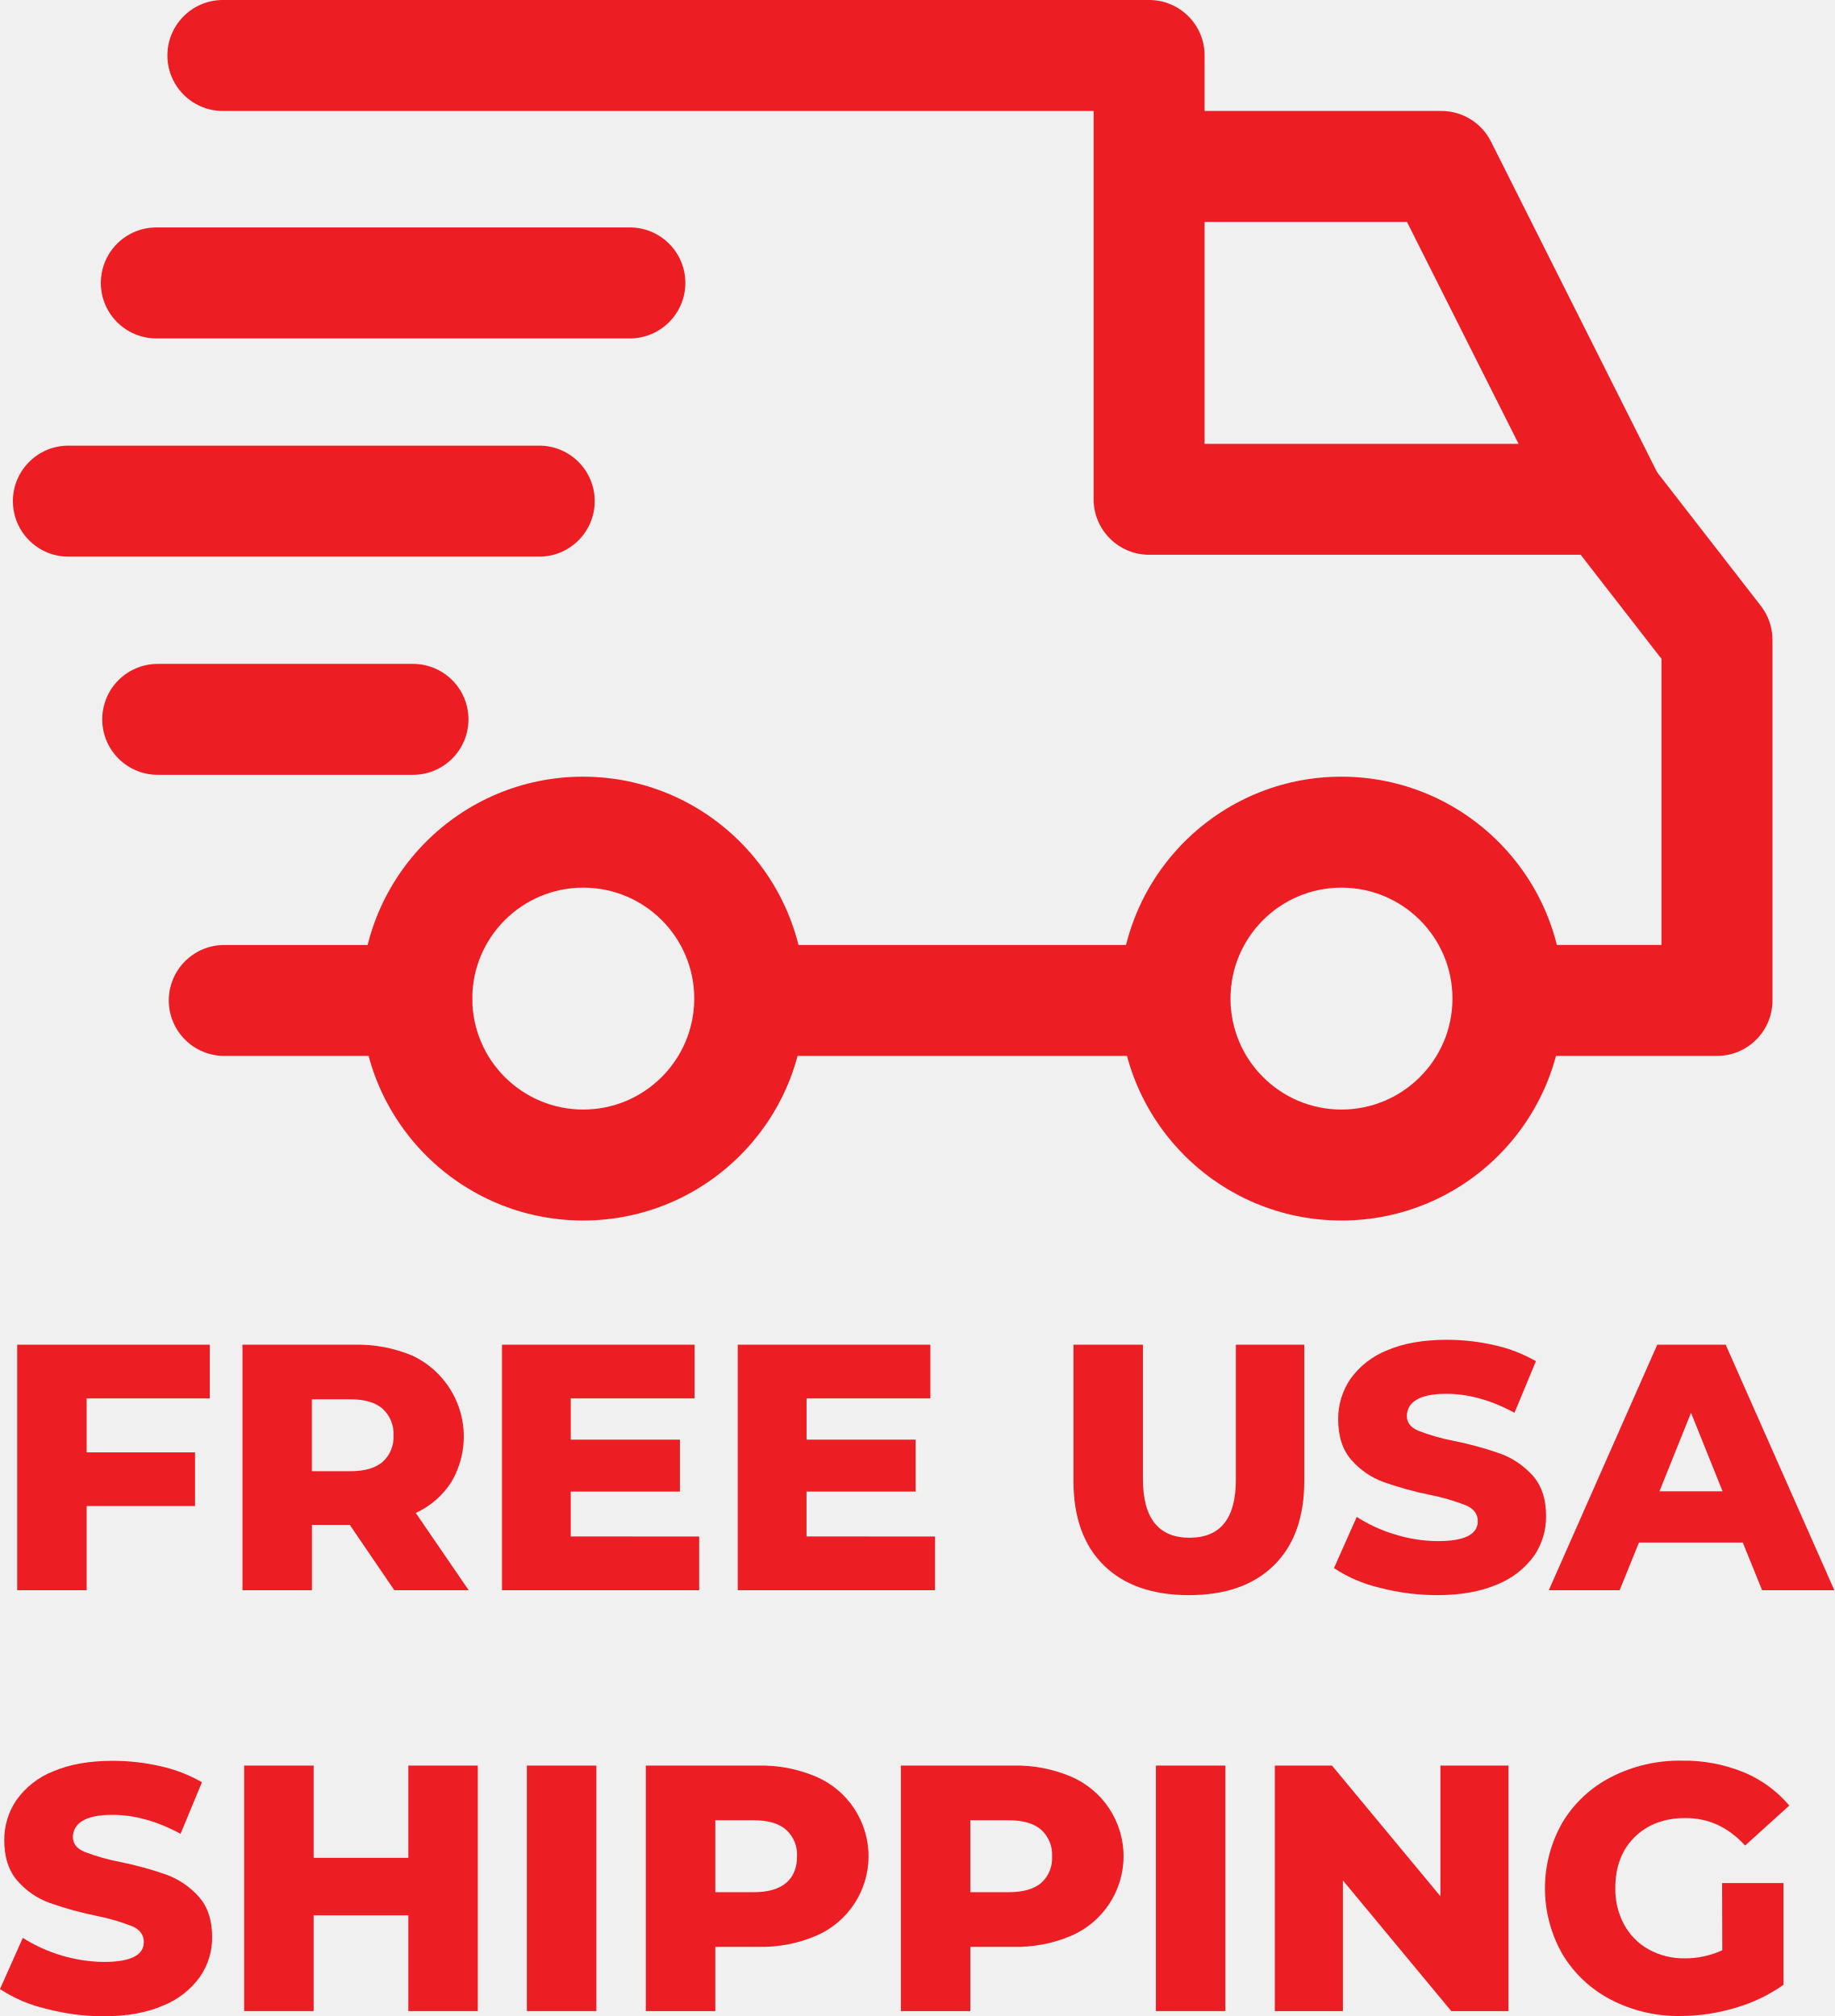
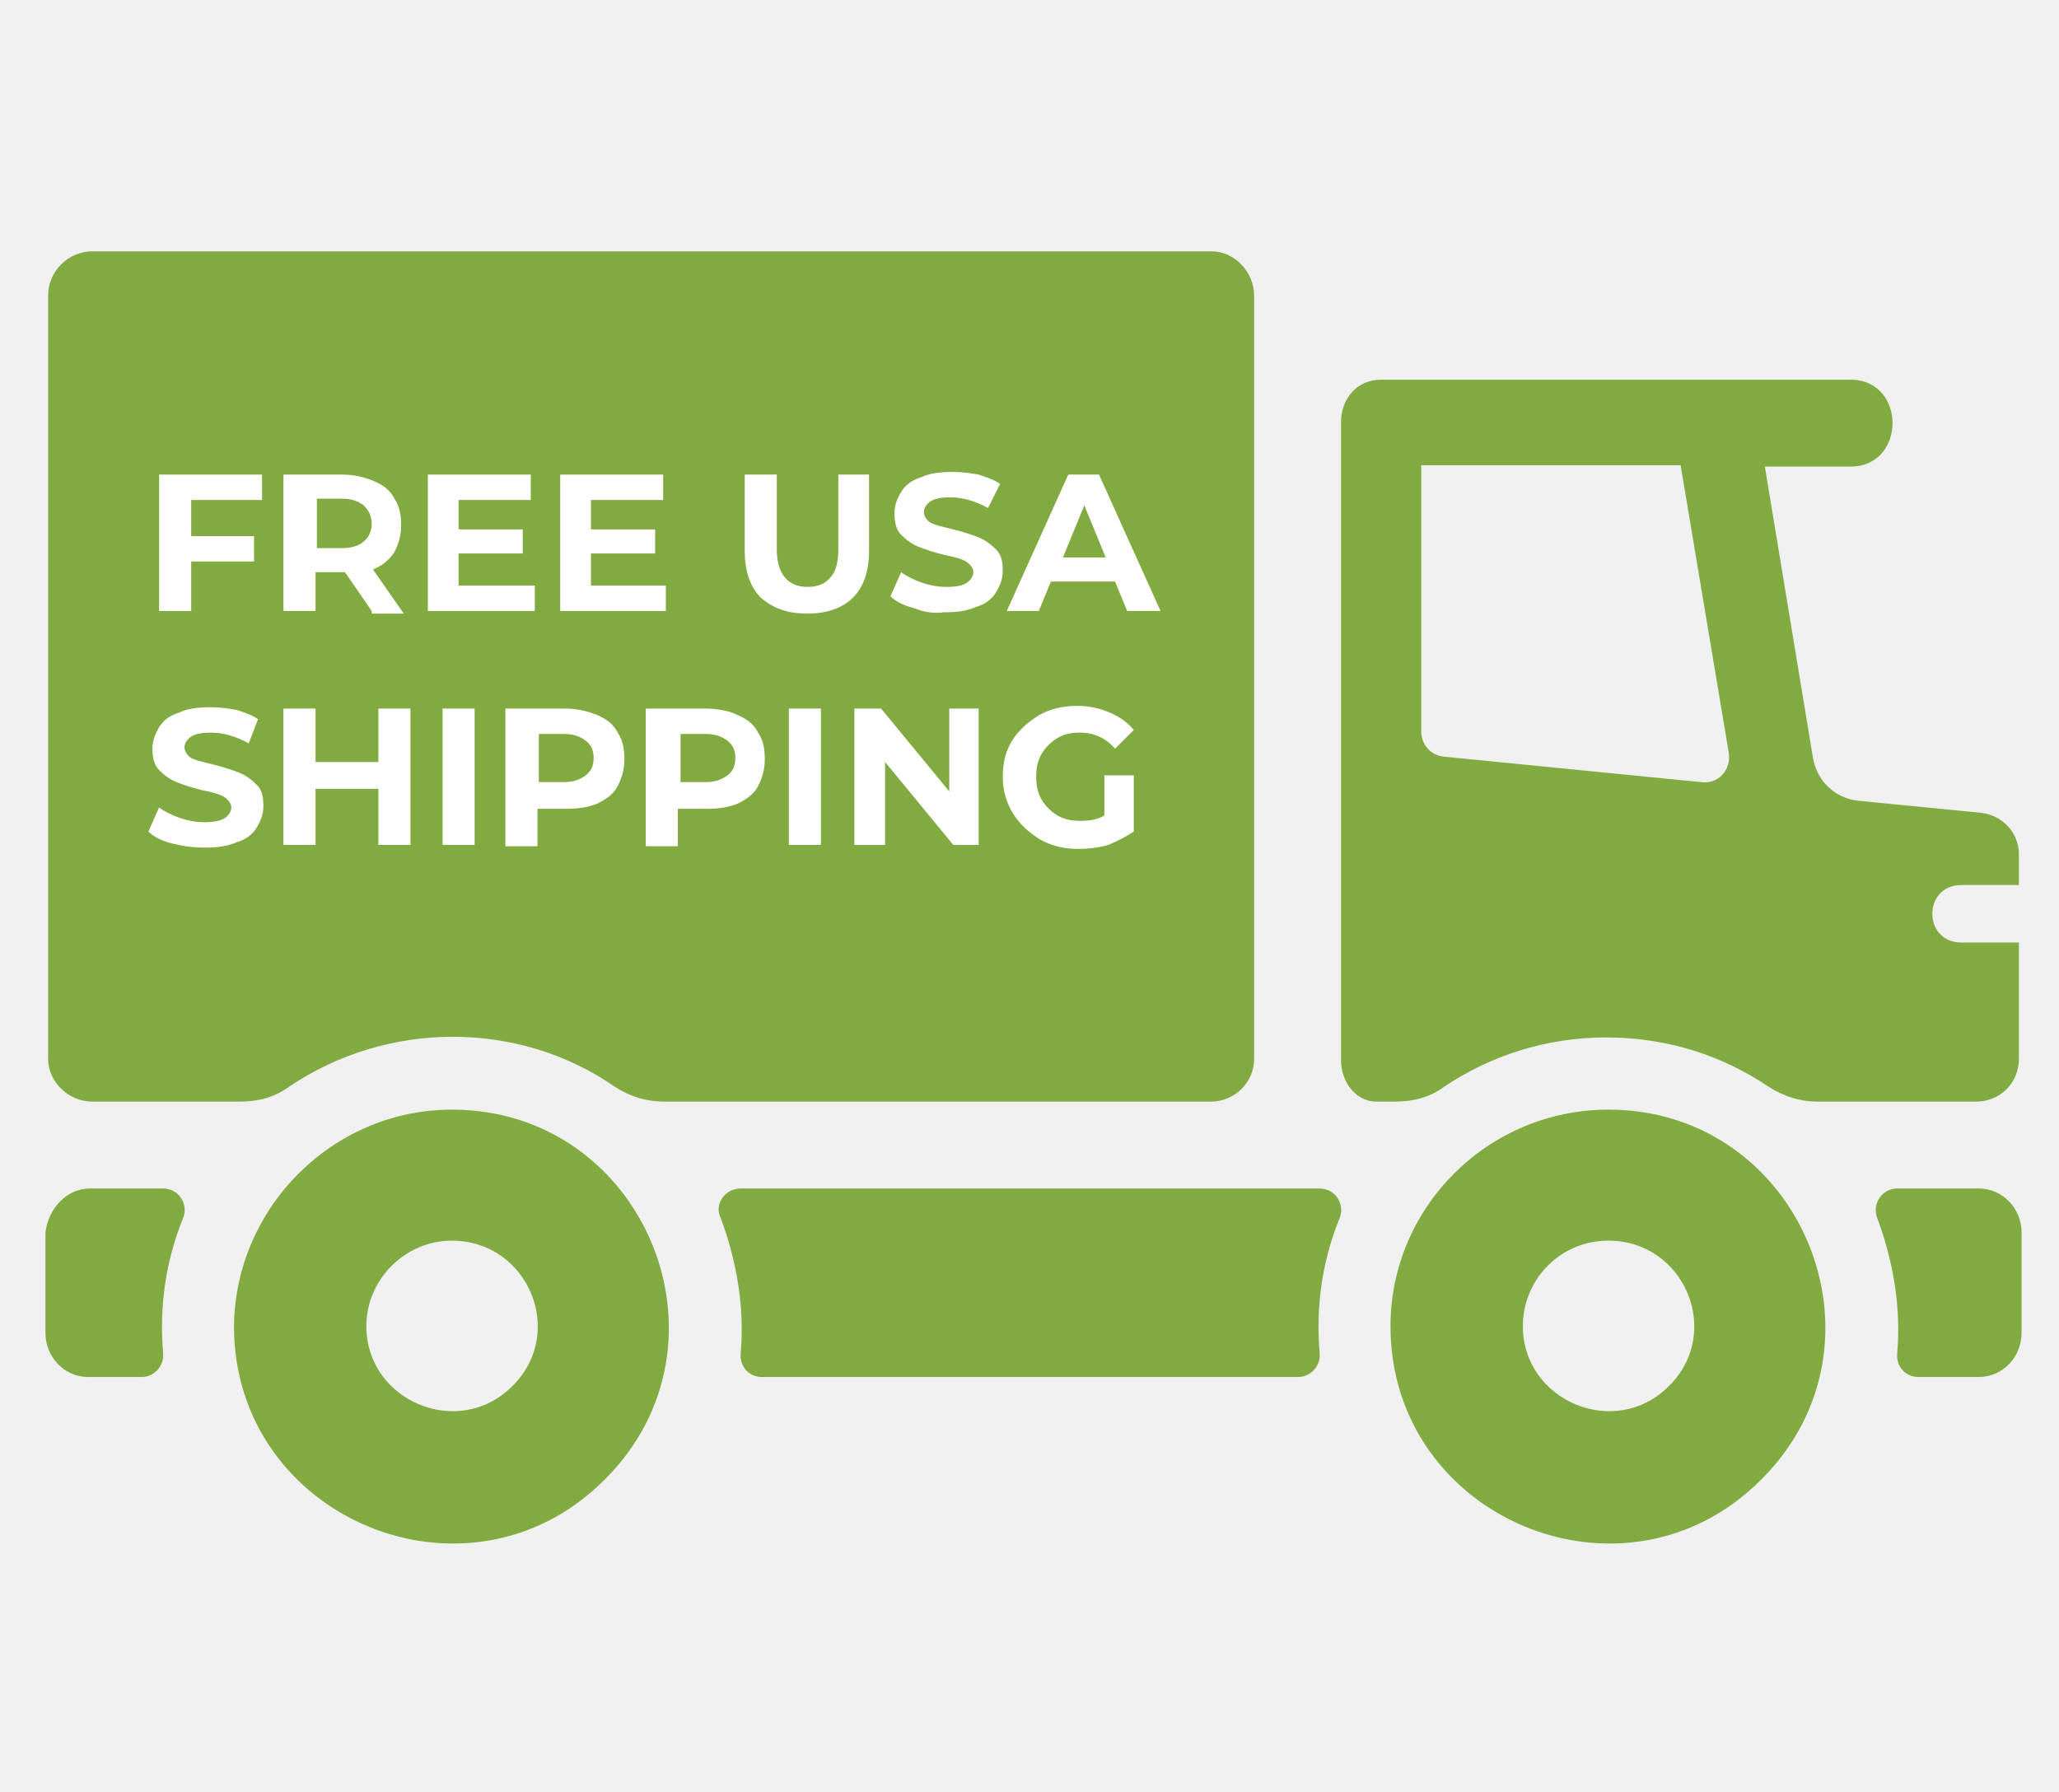
- <svg xmlns="http://www.w3.org/2000/svg" id="Capa_1" data-name="Capa 1" viewBox="0 0 533.35 586.31">
-   <defs>
-     <style>.cls-1{fill:#ed1d24;}</style>
-   </defs>
-   <path class="cls-1" d="M514.19,255.4a64.54,64.54,0,1,0,64.54,64.54A64.61,64.61,0,0,0,514.19,255.4Zm0,96.81a32.27,32.27,0,1,1,32.27-32.27A32.3,32.3,0,0,1,514.19,352.21Z" transform="translate(-124.14 -29.52)" />
-   <path class="cls-1" d="M293.68,255.4a64.54,64.54,0,1,0,64.54,64.54A64.61,64.61,0,0,0,293.68,255.4Zm0,96.81A32.27,32.27,0,1,1,326,319.94,32.3,32.3,0,0,1,293.68,352.21Z" transform="translate(-124.14 -29.52)" />
-   <path class="cls-1" d="M557.65,70.68a16.14,16.14,0,0,0-14.42-8.89h-85V94.06h75l43.93,87.38,28.84-14.5Z" transform="translate(-124.14 -29.52)" />
-   <rect class="cls-1" x="219.56" y="274.82" width="122.08" height="32.27" />
-   <path class="cls-1" d="M245.28,304.35H189.35a16.13,16.13,0,1,0,0,32.26h55.93a16.13,16.13,0,1,0,0-32.26Z" transform="translate(-124.14 -29.52)" />
-   <path class="cls-1" d="M636.11,205.71l-31.73-40.88a16.13,16.13,0,0,0-12.74-6.23H474.39V45.65a16.13,16.13,0,0,0-16.13-16.13H189.35a16.14,16.14,0,1,0,0,32.27H442.12V174.73a16.14,16.14,0,0,0,16.14,16.13H583.73l23.5,30.27v83.21H562.59a16.14,16.14,0,0,0,0,32.27h60.78a16.13,16.13,0,0,0,16.13-16.13V215.61A16.12,16.12,0,0,0,636.11,205.71Z" transform="translate(-124.14 -29.52)" />
-   <path class="cls-1" d="M244.21,222.6H170a16.13,16.13,0,1,0,0,32.26h74.22a16.13,16.13,0,0,0,0-32.26Z" transform="translate(-124.14 -29.52)" />
-   <path class="cls-1" d="M281.32,159.13H143.63a16.14,16.14,0,0,0,0,32.27H281.32a16.14,16.14,0,0,0,0-32.27Z" transform="translate(-124.14 -29.52)" />
-   <path class="cls-1" d="M307.67,95.67H170a16.14,16.14,0,1,0,0,32.27H307.67a16.14,16.14,0,0,0,0-32.27Z" transform="translate(-124.14 -29.52)" />
-   <path class="cls-1" d="M149.34,436.21v15.7h31.51v15.61H149.34V492h-20.2V420.6h56v15.61Z" transform="translate(-124.14 -29.52)" />
-   <path class="cls-1" d="M225.84,473h-11v19h-20.2V420.6h32.64a40.76,40.76,0,0,1,16.83,3.21,26,26,0,0,1,11.27,36.72,24.43,24.43,0,0,1-10.35,9L260.41,492H238.79Zm9.58-33.76q-3.15-2.76-9.38-2.76H214.82v20.91H226q6.22,0,9.38-2.7a9.57,9.57,0,0,0,3.17-7.7A9.72,9.72,0,0,0,235.42,439.27Z" transform="translate(-124.14 -29.52)" />
-   <path class="cls-1" d="M327.43,476.39V492H270.1V420.6h56v15.61h-36v12h31.73v15.1H290.09v13.05Z" transform="translate(-124.14 -29.52)" />
-   <path class="cls-1" d="M396,476.39V492H338.65V420.6h56v15.61h-36v12h31.72v15.1H358.64v13.05Z" transform="translate(-124.14 -29.52)" />
-   <path class="cls-1" d="M445.08,484.76q-8.82-8.67-8.82-24.58V420.6h20.19v39q0,17.15,13.57,17.14t13.46-17.14v-39h19.89v39.58q0,15.9-8.82,24.58t-24.73,8.67Q453.91,493.43,445.08,484.76Z" transform="translate(-124.14 -29.52)" />
-   <path class="cls-1" d="M525.3,491.29A41.22,41.22,0,0,1,512,485.57l6.63-14.89a42.94,42.94,0,0,0,11.12,5.1,42.45,42.45,0,0,0,12.45,1.94q11.63,0,11.62-5.81c0-2-1.1-3.56-3.31-4.54a59.85,59.85,0,0,0-10.66-3.11,101.47,101.47,0,0,1-13.46-3.73,22.66,22.66,0,0,1-9.29-6.37q-3.87-4.38-3.87-11.83a20.51,20.51,0,0,1,3.57-11.79,23.88,23.88,0,0,1,10.66-8.31q7.08-3.06,17.39-3.06a61.6,61.6,0,0,1,13.87,1.58,42.66,42.66,0,0,1,12,4.64l-6.23,15q-10.2-5.5-19.78-5.51c-4,0-6.94.6-8.78,1.79a5.35,5.35,0,0,0-2.75,4.64q0,2.85,3.26,4.28a59.27,59.27,0,0,0,10.51,3,99.41,99.41,0,0,1,13.51,3.72,23.44,23.44,0,0,1,9.29,6.32c2.61,2.9,3.92,6.82,3.92,11.79A20,20,0,0,1,570.18,482a24.37,24.37,0,0,1-10.71,8.32q-7.14,3.1-17.34,3.11A66.37,66.37,0,0,1,525.3,491.29Z" transform="translate(-124.14 -29.52)" />
-   <path class="cls-1" d="M630.87,478.13H600.68L595.07,492h-20.6L606,420.6h19.9L657.49,492h-21ZM625,463.24l-9.18-22.85-9.18,22.85Z" transform="translate(-124.14 -29.52)" />
-   <path class="cls-1" d="M137.4,613.69A41.22,41.22,0,0,1,124.14,608l6.63-14.89a45.23,45.23,0,0,0,23.56,7q11.64,0,11.63-5.81c0-2-1.1-3.56-3.31-4.54A61,61,0,0,0,152,586.66a102.1,102.1,0,0,1-13.47-3.73,22.69,22.69,0,0,1-9.28-6.37q-3.87-4.38-3.87-11.83A20.48,20.48,0,0,1,128.94,553a23.83,23.83,0,0,1,10.66-8.32q7.08-3.06,17.39-3.06a61.6,61.6,0,0,1,13.87,1.58,42.6,42.6,0,0,1,12,4.64l-6.22,15q-10.2-5.5-19.79-5.51-6,0-8.77,1.79a5.35,5.35,0,0,0-2.75,4.64c0,1.9,1.08,3.33,3.26,4.28a59.27,59.27,0,0,0,10.51,3,99.82,99.82,0,0,1,13.51,3.72,23.33,23.33,0,0,1,9.28,6.33q3.93,4.34,3.93,11.78a20,20,0,0,1-3.57,11.62,24.37,24.37,0,0,1-10.71,8.32q-7.14,3.1-17.34,3.11A66.37,66.37,0,0,1,137.4,613.69Z" transform="translate(-124.14 -29.52)" />
-   <path class="cls-1" d="M263.06,543v71.4H242.87V586.55H215.33V614.4h-20.2V543h20.2v26.83h27.54V543Z" transform="translate(-124.14 -29.52)" />
-   <path class="cls-1" d="M277.34,543h20.2v71.4h-20.2Z" transform="translate(-124.14 -29.52)" />
-   <path class="cls-1" d="M361.39,546.21a25.18,25.18,0,0,1,0,46.31,40.76,40.76,0,0,1-16.83,3.21H332.12V614.4h-20.2V543h32.64A40.76,40.76,0,0,1,361.39,546.21Zm-8.67,30.91q3.16-2.7,3.16-7.7a9.71,9.71,0,0,0-3.16-7.75q-3.17-2.76-9.38-2.76H332.12v20.91h11.22Q349.55,579.82,352.72,577.12Z" transform="translate(-124.14 -29.52)" />
-   <path class="cls-1" d="M435.55,546.21a25.19,25.19,0,0,1,0,46.31,40.76,40.76,0,0,1-16.83,3.21H406.27V614.4H386.08V543h32.64A40.76,40.76,0,0,1,435.55,546.21Zm-8.67,30.91a9.6,9.6,0,0,0,3.16-7.7,9.75,9.75,0,0,0-3.16-7.75q-3.17-2.76-9.39-2.76H406.27v20.91h11.22Q423.72,579.82,426.88,577.12Z" transform="translate(-124.14 -29.52)" />
-   <path class="cls-1" d="M460.23,543h20.2v71.4h-20.2Z" transform="translate(-124.14 -29.52)" />
-   <path class="cls-1" d="M562.74,543v71.4H546.11l-31.51-38v38H494.81V543h16.62l31.52,38V543Z" transform="translate(-124.14 -29.52)" />
-   <path class="cls-1" d="M624.86,577.17h17.85v29.58a46.49,46.49,0,0,1-14.08,6.73,55.8,55.8,0,0,1-15.91,2.35,42.5,42.5,0,0,1-20.2-4.75,35.38,35.38,0,0,1-14.07-13.2,38.62,38.62,0,0,1,0-38.36,35.16,35.16,0,0,1,14.18-13.2,43.49,43.49,0,0,1,20.5-4.75,45.55,45.55,0,0,1,18,3.37,34.58,34.58,0,0,1,13.26,9.69l-12.85,11.63q-7.25-8-17.34-8-9.18,0-14.79,5.56t-5.61,14.84a21.6,21.6,0,0,0,2.55,10.56,18.28,18.28,0,0,0,7.14,7.24,21,21,0,0,0,10.5,2.6,25.73,25.73,0,0,0,10.92-2.35Z" transform="translate(-124.14 -29.52)" />
+ <svg xmlns="http://www.w3.org/2000/svg" version="1.1" id="Слой_1" x="0px" y="0px" viewBox="0 0 154 134" style="enable-background:new 0 0 154 134;" xml:space="preserve">
+   <style type="text/css">
+ 	.st0{fill-rule:evenodd;clip-rule:evenodd;fill:#81AA40;}
+ 	.st1{display:none;}
+ 	.st2{display:inline;fill:#FFFFFF;}
+ 	.st3{font-family:'Montserrat-Bold';}
+ 	.st4{font-size:14.633px;}
+ 	.st5{fill:#FFFFFF;}
+ </style>
+   <g>
+     <path class="st0" d="M6.9,18.8h83.7c1.8,0,3.2,1.6,3.2,3.3v57.1c0,1.8-1.5,3.2-3.2,3.2H49.7c-1.4,0-2.6-0.4-3.7-1.1   c-7.2-5-17-5-24.4,0c-1.1,0.8-2.3,1.1-3.7,1.1H6.9c-1.8,0-3.3-1.5-3.3-3.2V22.1C3.6,20.3,5.1,18.8,6.9,18.8L6.9,18.8z" />
+     <path class="st0" d="M100.3,79.3V31.6c0-1.8,1.2-3.2,3-3.2h35.1c4.2,0,4.2,6.5,0,6.5h-6.4l3.6,21.8c0.3,1.7,1.6,3,3.4,3.2l9.2,0.9   c1.6,0.2,2.8,1.5,2.8,3.1l0,2.3h-4.3c-2.9,0-2.9,4.3,0,4.3h4.3l0,8.7c0,1.8-1.4,3.2-3.2,3.2h-11.8c-1.4,0-2.6-0.4-3.7-1.1   c-3.4-2.3-7.5-3.7-12.2-3.7c-4.5,0-8.7,1.4-12.1,3.7c-1.1,0.8-2.3,1.1-3.7,1.1h-1.2C101.5,82.5,100.3,81,100.3,79.3L100.3,79.3z    M129.3,56.3l-3.6-21.5h-19.4v19.9c0,1,0.7,1.8,1.7,1.9l19.2,1.9C128.5,58.7,129.5,57.6,129.3,56.3L129.3,56.3z M6.7,88.9h5.5   c1.2,0,1.9,1.2,1.5,2.2c-1.3,3.2-1.8,6.6-1.5,10.1c0.1,1-0.7,1.8-1.6,1.8h-4c-1.8,0-3.2-1.5-3.2-3.3v-7.5C3.6,90.4,5,88.9,6.7,88.9   L6.7,88.9z M55.4,88.9h43.3c1.2,0,1.9,1.2,1.5,2.2c-1.3,3.2-1.8,6.6-1.5,10.1c0.1,1-0.7,1.8-1.6,1.8H57c-1,0-1.7-0.8-1.6-1.8   c0.3-3.4-0.3-6.9-1.5-10.1C53.4,90.1,54.2,88.9,55.4,88.9L55.4,88.9z M148,88.9c1.8,0,3.2,1.5,3.2,3.3v7.5c0,1.8-1.4,3.3-3.2,3.3   h-4.5c-1,0-1.7-0.8-1.6-1.8c0.3-3.4-0.3-6.9-1.5-10.1c-0.4-1.1,0.4-2.2,1.5-2.2H148L148,88.9z M33.8,92.8c5.7,0,8.6,6.9,4.5,10.9   c-4,4-10.9,1.1-10.9-4.5C27.4,95.7,30.3,92.8,33.8,92.8L33.8,92.8z M120.3,92.8c5.7,0,8.6,6.9,4.5,10.9c-4,4-10.9,1.1-10.9-4.5   C113.9,95.7,116.7,92.8,120.3,92.8L120.3,92.8z M120.3,83c14.4,0,21.7,17.5,11.4,27.7c-10.2,10.2-27.7,2.9-27.7-11.5   C104,90.3,111.3,83,120.3,83L120.3,83z M33.8,83c14.4,0,21.7,17.5,11.4,27.7c-10.2,10.2-27.7,2.9-27.7-11.5   C17.6,90.3,24.9,83,33.8,83L33.8,83z" />
+   </g>
+   <text transform="matrix(1 0 0 1 10.7144 45.6982)" class="st1">
+     <tspan x="0" y="0" class="st2 st3 st4">FREE USA </tspan>
+     <tspan x="0" y="17.6" class="st2 st3 st4">SHIPPING </tspan>
+   </text>
+   <g>
+     <path class="st5" d="M14.3,37.4v2.7H19V42h-4.7v3.7h-2.4V35.5h7.7v1.9H14.3z" />
+     <path class="st5" d="M27.8,45.7l-2-2.9h-0.1h-2.1v2.9h-2.4V35.5h4.4c0.9,0,1.7,0.2,2.4,0.5c0.7,0.3,1.2,0.7,1.5,1.3   c0.4,0.6,0.5,1.2,0.5,2c0,0.8-0.2,1.4-0.5,2c-0.4,0.6-0.9,1-1.6,1.3l2.3,3.3H27.8z M27.2,37.8c-0.4-0.3-0.9-0.5-1.6-0.5h-1.9V41   h1.9c0.7,0,1.3-0.2,1.6-0.5c0.4-0.3,0.6-0.8,0.6-1.3C27.8,38.6,27.6,38.2,27.2,37.8z" />
+     <path class="st5" d="M40,43.8v1.9H32V35.5h7.7v1.9h-5.4v2.2h4.8v1.8h-4.8v2.4H40z" />
+     <path class="st5" d="M49.8,43.8v1.9h-7.9V35.5h7.7v1.9h-5.4v2.2H49v1.8h-4.8v2.4H49.8z" />
+     <path class="st5" d="M56.9,44.7c-0.8-0.8-1.2-2-1.2-3.5v-5.7h2.4v5.6c0,1.8,0.8,2.8,2.3,2.8c0.7,0,1.3-0.2,1.7-0.7   c0.4-0.4,0.6-1.1,0.6-2.1v-5.6H65v5.7c0,1.5-0.4,2.7-1.2,3.5c-0.8,0.8-2,1.2-3.4,1.2C58.9,45.9,57.8,45.5,56.9,44.7z" />
+     <path class="st5" d="M68.4,45.5c-0.8-0.2-1.4-0.5-1.8-0.9l0.8-1.8c0.4,0.3,1,0.6,1.6,0.8c0.6,0.2,1.2,0.3,1.8,0.3   c0.7,0,1.2-0.1,1.5-0.3c0.3-0.2,0.5-0.5,0.5-0.8c0-0.2-0.1-0.4-0.3-0.6c-0.2-0.2-0.4-0.3-0.7-0.4c-0.3-0.1-0.7-0.2-1.2-0.3   c-0.8-0.2-1.4-0.4-1.9-0.6c-0.5-0.2-0.9-0.5-1.3-0.9c-0.4-0.4-0.5-1-0.5-1.6c0-0.6,0.2-1.1,0.5-1.6c0.3-0.5,0.8-0.9,1.5-1.1   c0.6-0.3,1.4-0.4,2.4-0.4c0.7,0,1.3,0.1,1.9,0.2c0.6,0.2,1.2,0.4,1.6,0.7L73.9,38c-0.9-0.5-1.9-0.8-2.8-0.8c-0.7,0-1.2,0.1-1.5,0.3   c-0.3,0.2-0.5,0.5-0.5,0.8s0.2,0.6,0.5,0.8c0.4,0.2,0.9,0.3,1.7,0.5c0.8,0.2,1.4,0.4,1.9,0.6c0.5,0.2,0.9,0.5,1.3,0.9   c0.4,0.4,0.5,0.9,0.5,1.6c0,0.6-0.2,1.1-0.5,1.6c-0.3,0.5-0.8,0.9-1.5,1.1c-0.7,0.3-1.4,0.4-2.4,0.4C69.9,45.9,69.1,45.8,68.4,45.5   z" />
+     <path class="st5" d="M83.4,43.5h-4.8l-0.9,2.2h-2.4l4.6-10.2h2.3l4.6,10.2h-2.5L83.4,43.5z M82.7,41.7l-1.6-3.9l-1.6,3.9H82.7z" />
+     <path class="st5" d="M12.9,63.1c-0.8-0.2-1.4-0.5-1.8-0.9l0.8-1.8c0.4,0.3,1,0.6,1.6,0.8c0.6,0.2,1.2,0.3,1.8,0.3   c0.7,0,1.2-0.1,1.5-0.3c0.3-0.2,0.5-0.5,0.5-0.8c0-0.2-0.1-0.4-0.3-0.6c-0.2-0.2-0.4-0.3-0.7-0.4c-0.3-0.1-0.7-0.2-1.2-0.3   c-0.8-0.2-1.4-0.4-1.9-0.6c-0.5-0.2-0.9-0.5-1.3-0.9c-0.4-0.4-0.5-1-0.5-1.6c0-0.6,0.2-1.1,0.5-1.6c0.3-0.5,0.8-0.9,1.5-1.1   c0.6-0.3,1.4-0.4,2.4-0.4c0.7,0,1.3,0.1,1.9,0.2c0.6,0.2,1.2,0.4,1.6,0.7l-0.7,1.8c-0.9-0.5-1.9-0.8-2.8-0.8   c-0.7,0-1.2,0.1-1.5,0.3c-0.3,0.2-0.5,0.5-0.5,0.8s0.2,0.6,0.5,0.8c0.4,0.2,0.9,0.3,1.7,0.5c0.8,0.2,1.4,0.4,1.9,0.6   c0.5,0.2,0.9,0.5,1.3,0.9c0.4,0.4,0.5,0.9,0.5,1.6c0,0.6-0.2,1.1-0.5,1.6c-0.3,0.5-0.8,0.9-1.5,1.1c-0.7,0.3-1.4,0.4-2.4,0.4   C14.5,63.4,13.7,63.3,12.9,63.1z" />
+     <path class="st5" d="M30.7,53v10.2h-2.4v-4.2h-4.7v4.2h-2.4V53h2.4v4h4.7v-4H30.7z" />
+     <path class="st5" d="M33.1,53h2.4v10.2h-2.4V53z" />
+     <path class="st5" d="M44.7,53.5c0.7,0.3,1.2,0.7,1.5,1.3c0.4,0.6,0.5,1.2,0.5,2c0,0.8-0.2,1.4-0.5,2s-0.9,1-1.5,1.3   c-0.7,0.3-1.5,0.4-2.4,0.4h-2.1v2.8h-2.4V53h4.4C43.2,53,44,53.2,44.7,53.5z M43.8,58c0.4-0.3,0.6-0.7,0.6-1.3c0-0.6-0.2-1-0.6-1.3   c-0.4-0.3-0.9-0.5-1.6-0.5h-1.9v3.6h1.9C42.9,58.5,43.4,58.3,43.8,58z" />
+     <path class="st5" d="M55.2,53.5c0.7,0.3,1.2,0.7,1.5,1.3c0.4,0.6,0.5,1.2,0.5,2c0,0.8-0.2,1.4-0.5,2s-0.9,1-1.5,1.3   c-0.7,0.3-1.5,0.4-2.4,0.4h-2.1v2.8h-2.4V53h4.4C53.8,53,54.6,53.2,55.2,53.5z M54.4,58c0.4-0.3,0.6-0.7,0.6-1.3   c0-0.6-0.2-1-0.6-1.3c-0.4-0.3-0.9-0.5-1.6-0.5h-1.9v3.6h1.9C53.5,58.5,54,58.3,54.4,58z" />
+     <path class="st5" d="M59,53h2.4v10.2H59V53z" />
+     <path class="st5" d="M73.2,53v10.2h-1.9L66.2,57v6.2h-2.3V53h2l5.1,6.2V53H73.2z" />
+     <path class="st5" d="M82.6,58h2.2v4.2c-0.6,0.4-1.2,0.7-1.9,1c-0.7,0.2-1.5,0.3-2.2,0.3c-1.1,0-2-0.2-2.9-0.7   c-0.8-0.5-1.5-1.1-2-1.9S75,59.2,75,58.1c0-1,0.2-1.9,0.7-2.7s1.2-1.4,2-1.9c0.9-0.5,1.8-0.7,2.9-0.7c0.9,0,1.7,0.2,2.4,0.5   c0.7,0.3,1.3,0.7,1.8,1.3L83.4,56c-0.7-0.8-1.6-1.2-2.6-1.2c-0.7,0-1.2,0.1-1.7,0.4c-0.5,0.3-0.9,0.7-1.2,1.2   c-0.3,0.5-0.4,1.1-0.4,1.7c0,0.6,0.1,1.2,0.4,1.7c0.3,0.5,0.7,0.9,1.2,1.2c0.5,0.3,1.1,0.4,1.7,0.4c0.7,0,1.3-0.1,1.8-0.4V58z" />
+   </g>
+   <g class="st1">
+     <path class="st2" d="M48.6,53.9v2.2h3.9v1.6h-3.9v3.1h-1.9v-8.4H53v1.6H48.6z" />
+     <path class="st2" d="M59.7,60.7l-1.6-2.3H58h-1.7v2.3h-1.9v-8.4H58c0.7,0,1.4,0.1,1.9,0.4s1,0.6,1.3,1.1s0.4,1,0.4,1.6   s-0.1,1.2-0.4,1.6c-0.3,0.5-0.7,0.8-1.3,1l1.9,2.7H59.7z M59.2,54.3c-0.3-0.3-0.7-0.4-1.3-0.4h-1.6v2.9h1.6c0.6,0,1-0.1,1.3-0.4   s0.5-0.6,0.5-1.1C59.6,54.9,59.5,54.5,59.2,54.3z" />
+     <path class="st2" d="M69.7,59.1v1.6h-6.5v-8.4h6.3v1.6h-4.4v1.8H69v1.5h-3.9v1.9H69.7z" />
+     <path class="st2" d="M77.7,59.1v1.6h-6.5v-8.4h6.3v1.6h-4.4v1.8H77v1.5h-3.9v1.9H77.7z" />
+   </g>
</svg>
